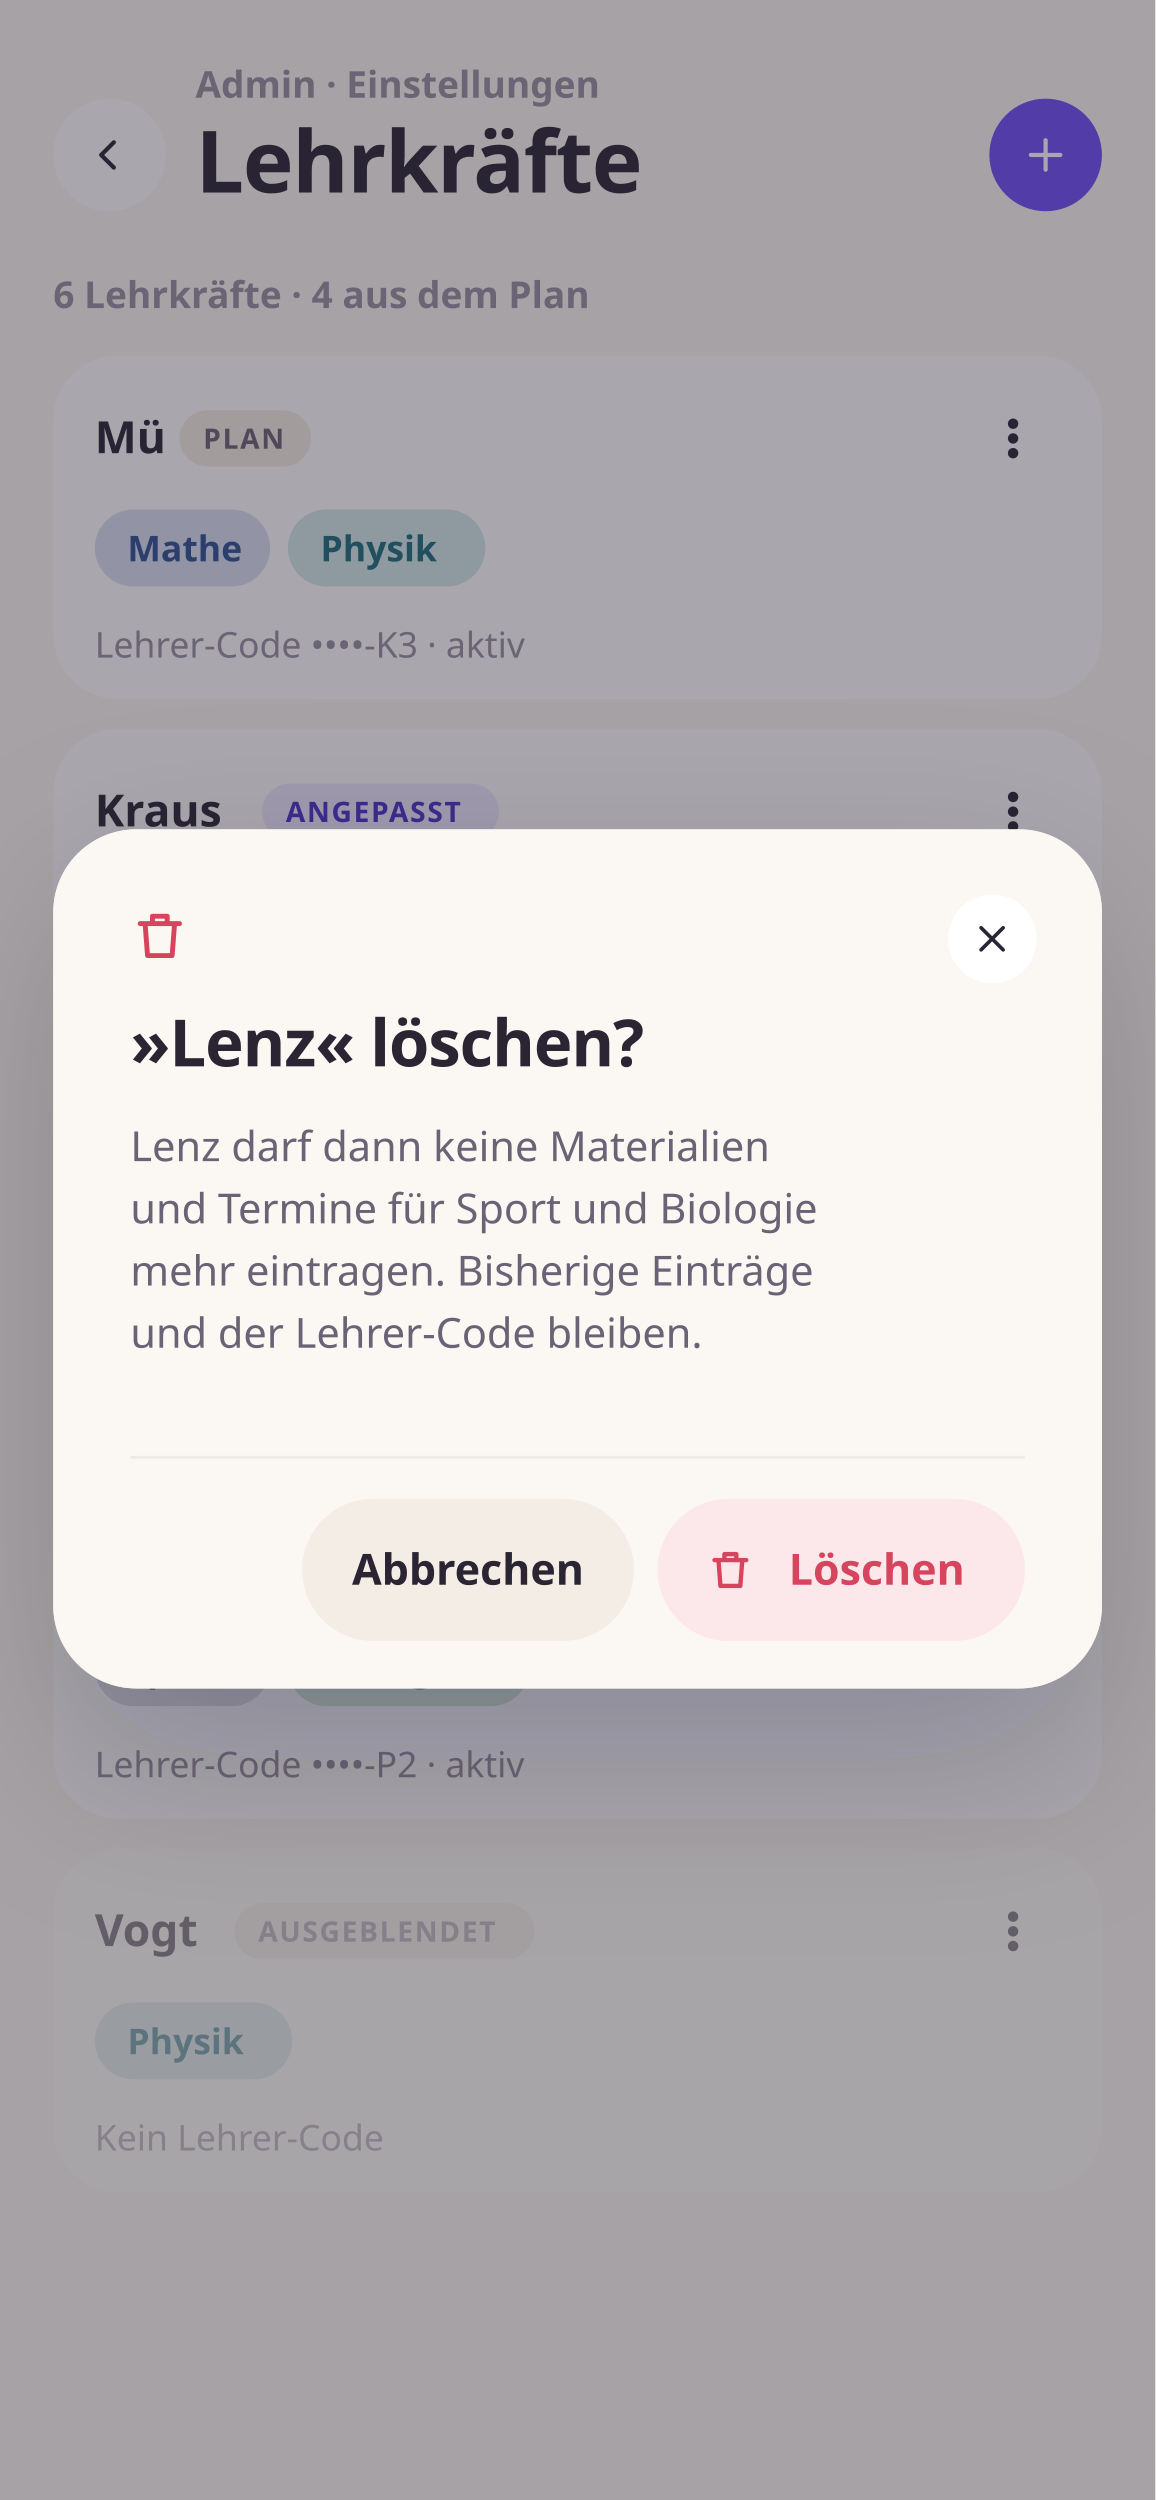
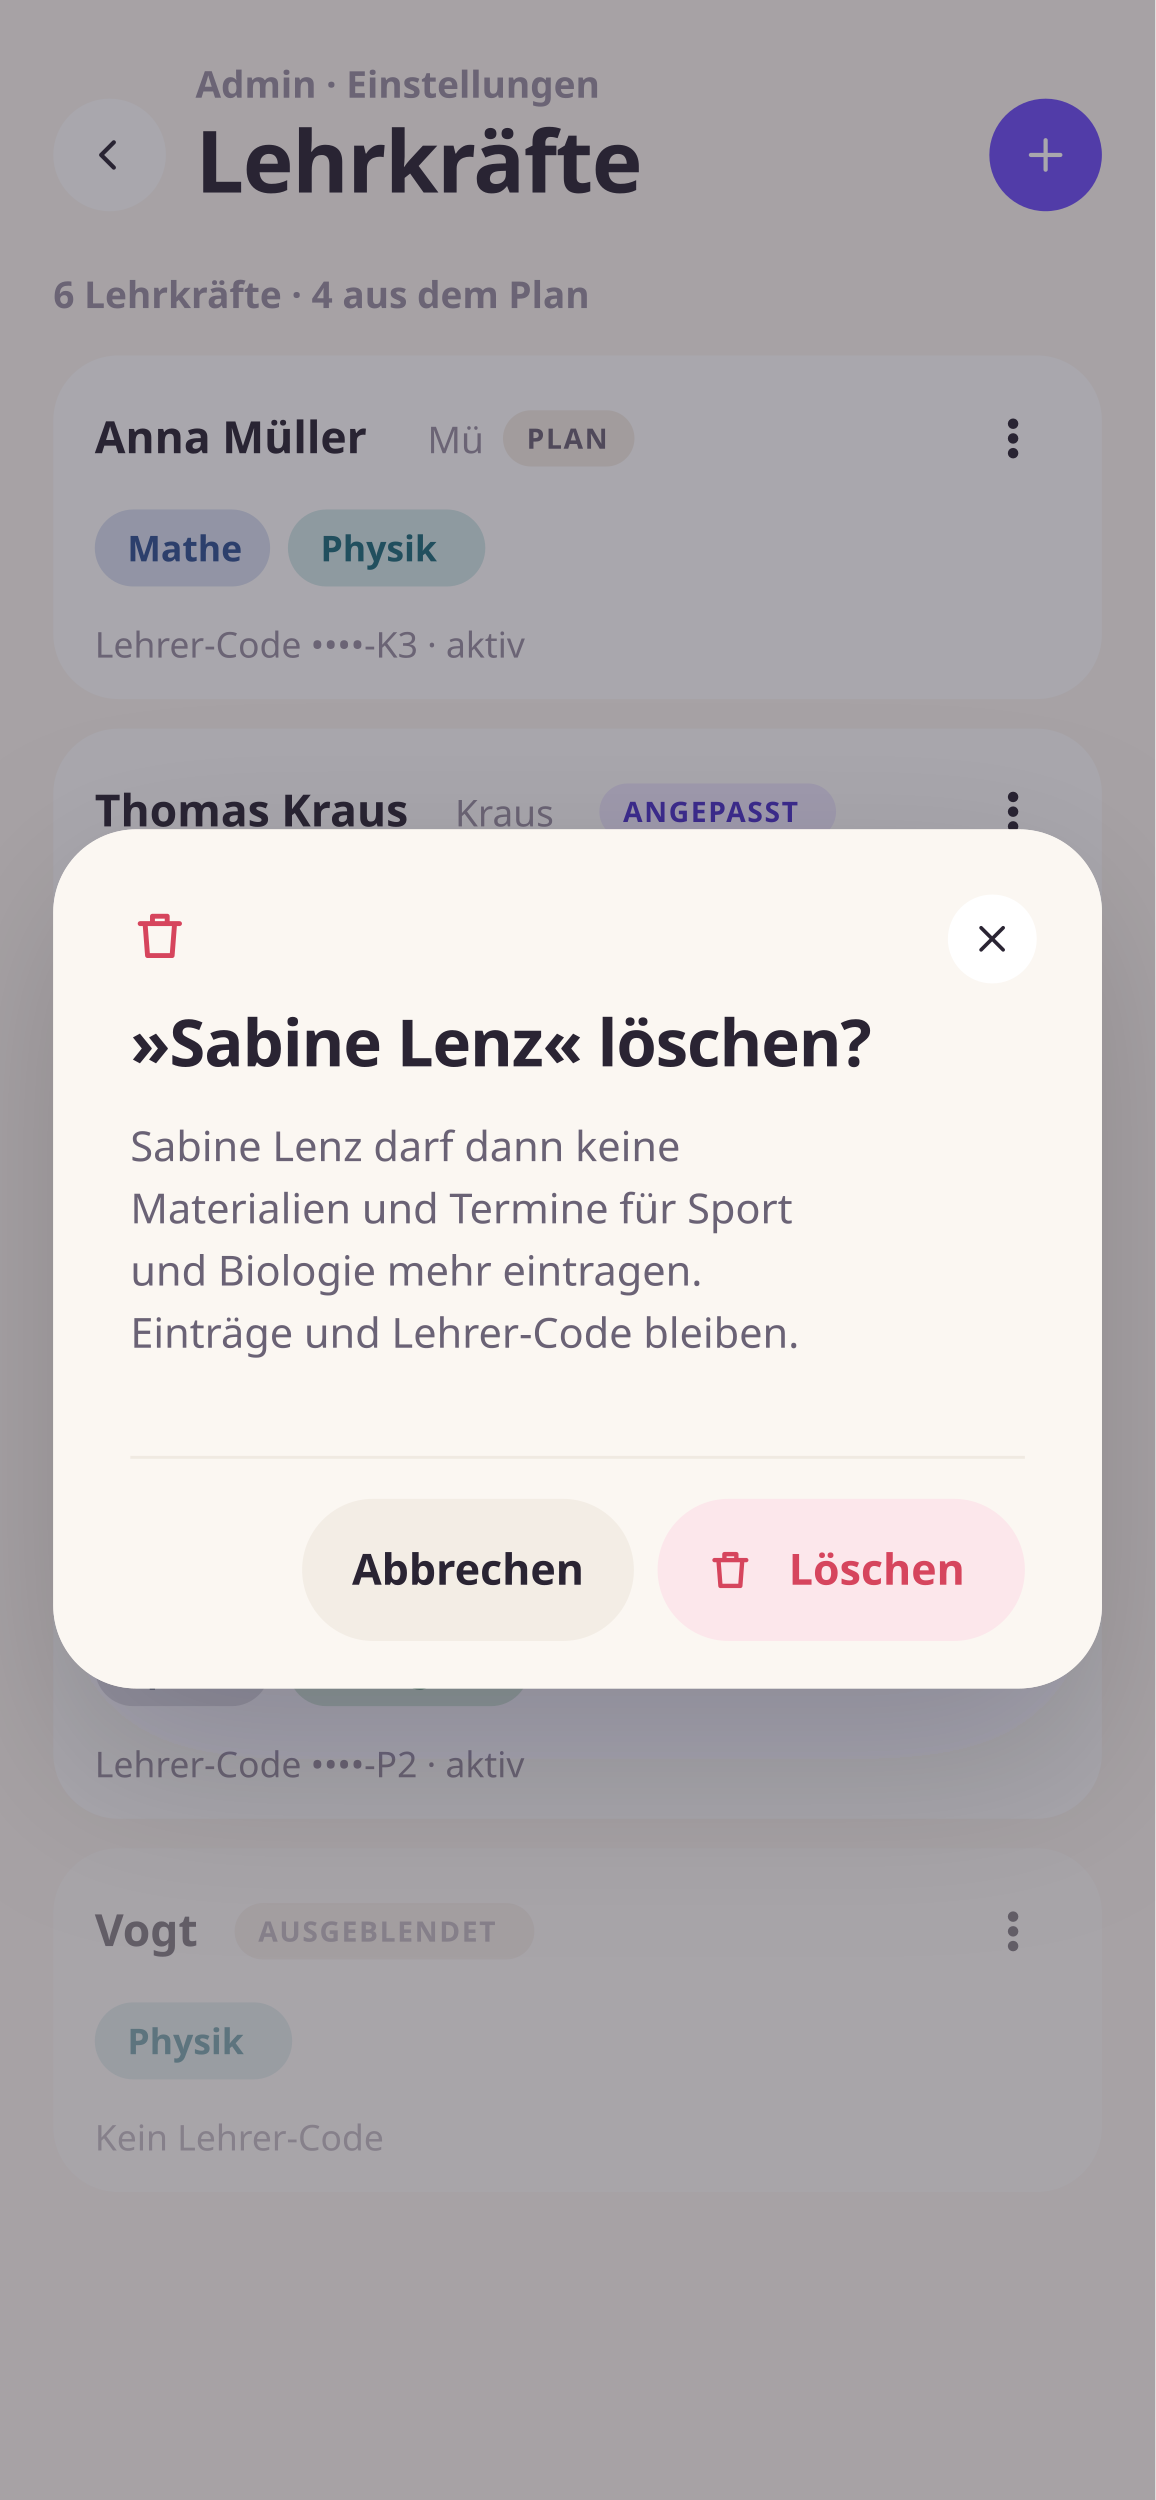
<svg xmlns="http://www.w3.org/2000/svg" width="390" height="844" viewBox="0 0 390 844">
  <defs>
    <filter id="nsh0" x="-50%" y="-50%" width="200%" height="200%">
      <feDropShadow dx="0" dy="24" stdDeviation="32" flood-color="#0F121C" flood-opacity="0.18" />
    </filter>
    <filter id="nsh1" x="-50%" y="-50%" width="200%" height="200%">
      <feDropShadow dx="0" dy="2" stdDeviation="4" flood-color="#0F121C" flood-opacity="0.06" />
    </filter>
  </defs>
  <rect x="0" y="0" width="390" height="844" fill="#FBF7F2" />
  <rect x="0" y="0" width="390" height="844" fill="#FBF7F2" />
  <rect x="18" y="33.31" width="38" height="38" rx="19.0" fill="#FFFFFF" />
  <g transform="translate(28.48 43.79) scale(0.71 0.71)" fill="none" stroke="#2A2433" stroke-width="2" stroke-linecap="round" stroke-linejoin="round">
    <path d="M14 6l-6 6 6 6" />
  </g>
  <text x="66" y="33" font-family="Nunito" font-size="12.5" font-weight="800" fill="#978FA1" xml:space="preserve">Admin · Einstellungen</text>
  <text x="66" y="65" font-family="Nunito" font-size="29" font-weight="900" letter-spacing="-0.43" fill="#2A2433" xml:space="preserve">Lehrkräfte</text>
  <rect x="334" y="33.31" width="38" height="38" rx="19.0" fill="#6C4DF6" />
  <g transform="translate(344.48 43.79) scale(0.71 0.71)" fill="none" stroke="#FFFFFF" stroke-width="2" stroke-linecap="round" stroke-linejoin="round">
    <path d="M12 5v14M5 12h14" />
  </g>
  <text x="18" y="104" font-family="Nunito" font-size="12.5" font-weight="800" fill="#978FA1" xml:space="preserve">6 Lehrkräfte · 4 aus dem Plan</text>
  <g opacity="1">
    <rect x="18" y="120" width="354" height="116" rx="22" fill="#FFFFFF" />
-     <text x="32" y="153" font-family="Nunito" font-size="15" font-weight="700" fill="#2A2433" xml:space="preserve">Mü</text>
-     <rect x="60.6" y="138.5" width="44.4" height="19" rx="9.5" fill="#F3EDE5" />
-     <text x="68.6" y="151.5" font-family="Nunito" font-size="9.5" font-weight="800" letter-spacing="0.57" fill="#6A6275" xml:space="preserve">PLAN</text>
+     <text x="32" y="153" font-family="Nunito" font-size="15" font-weight="700" fill="#2A2433" xml:space="preserve">Anna Müller</text>
+     <text x="144.3" y="153" font-family="Nunito" font-size="12.5" font-weight="400" fill="#978FA1" xml:space="preserve">Mü</text>
+     <rect x="169.8" y="138.5" width="44.4" height="19" rx="9.5" fill="#F3EDE5" />
+     <text x="177.8" y="151.5" font-family="Nunito" font-size="9.5" font-weight="800" letter-spacing="0.57" fill="#6A6275" xml:space="preserve">PLAN</text>
    <rect x="326" y="132" width="32" height="32" rx="16" fill="#FFFFFF" />
    <g transform="translate(333.5 139.5) scale(0.71 0.71)" fill="#2A2433" stroke="#2A2433" stroke-width="2" stroke-linecap="round" stroke-linejoin="round">
      <circle cx="12" cy="5" r="1.5" />
      <circle cx="12" cy="12" r="1.5" />
      <circle cx="12" cy="19" r="1.5" />
    </g>
    <rect x="32" y="172" width="59.2" height="26" rx="13" fill="#D8E0F1" />
    <text x="43" y="189.5" font-family="Nunito" font-size="12" font-weight="700" fill="#2F5192" xml:space="preserve">Mathe</text>
    <rect x="97.2" y="172" width="66.64" height="26" rx="13" fill="#D2E9E9" />
    <text x="108.2" y="189.5" font-family="Nunito" font-size="12" font-weight="700" fill="#1D6C7B" xml:space="preserve">Physik</text>
    <text x="32" y="222" font-family="Nunito" font-size="12" font-weight="400" fill="#978FA1" xml:space="preserve">Lehrer-Code ••••-K3 · aktiv</text>
  </g>
  <g opacity="1">
    <rect x="18" y="246" width="354" height="116" rx="22" fill="#FFFFFF" />
-     <text x="32" y="279" font-family="Nunito" font-size="15" font-weight="700" fill="#2A2433" xml:space="preserve">Kraus</text>
-     <rect x="88.5" y="264.5" width="79.9" height="19" rx="9.5" fill="#EEE9FF" />
-     <text x="96.5" y="277.5" font-family="Nunito" font-size="9.5" font-weight="800" letter-spacing="0.57" fill="#4A31C9" xml:space="preserve">ANGEPASST</text>
+     <text x="32" y="279" font-family="Nunito" font-size="15" font-weight="700" fill="#2A2433" xml:space="preserve">Thomas Kraus</text>
+     <text x="153.6" y="279" font-family="Nunito" font-size="12.5" font-weight="400" fill="#978FA1" xml:space="preserve">Kraus</text>
+     <rect x="202.35" y="264.5" width="79.9" height="19" rx="9.5" fill="#EEE9FF" />
+     <text x="210.35" y="277.5" font-family="Nunito" font-size="9.5" font-weight="800" letter-spacing="0.57" fill="#4A31C9" xml:space="preserve">ANGEPASST</text>
    <rect x="326" y="258" width="32" height="32" rx="16" fill="#FFFFFF" />
    <g transform="translate(333.5 265.5) scale(0.71 0.71)" fill="#2A2433" stroke="#2A2433" stroke-width="2" stroke-linecap="round" stroke-linejoin="round">
      <circle cx="12" cy="5" r="1.5" />
      <circle cx="12" cy="12" r="1.5" />
      <circle cx="12" cy="19" r="1.5" />
    </g>
    <rect x="32" y="298" width="74.08" height="26" rx="13" fill="#F6D7DA" />
    <text x="43" y="315.5" font-family="Nunito" font-size="12" font-weight="700" fill="#8D364C" xml:space="preserve">Deutsch</text>
    <rect x="112.08" y="298" width="81.52" height="26" rx="13" fill="#F8E1CA" />
    <text x="123.08" y="315.5" font-family="Nunito" font-size="12" font-weight="700" fill="#94561B" xml:space="preserve">Englisch</text>
    <rect x="199.6" y="298" width="96.4" height="26" rx="13" fill="#EFE3C8" />
    <text x="210.6" y="315.5" font-family="Nunito" font-size="12" font-weight="700" fill="#765C14" xml:space="preserve">Geschichte</text>
    <text x="32" y="348" font-family="Nunito" font-size="12" font-weight="400" fill="#978FA1" xml:space="preserve">Lehrer-Code ••••-T7 · aktiv</text>
  </g>
  <g opacity="1">
    <rect x="18" y="372" width="354" height="116" rx="22" fill="#FFFFFF" />
    <text x="32" y="405" font-family="Nunito" font-size="15" font-weight="700" fill="#2A2433" xml:space="preserve">Weber</text>
    <rect x="88.5" y="390.5" width="44.4" height="19" rx="9.5" fill="#F3EDE5" />
    <text x="96.5" y="403.5" font-family="Nunito" font-size="9.5" font-weight="800" letter-spacing="0.57" fill="#6A6275" xml:space="preserve">PLAN</text>
    <rect x="326" y="384" width="32" height="32" rx="16" fill="#FFFFFF" />
    <g transform="translate(333.5 391.5) scale(0.71 0.71)" fill="#2A2433" stroke="#2A2433" stroke-width="2" stroke-linecap="round" stroke-linejoin="round">
      <circle cx="12" cy="5" r="1.5" />
      <circle cx="12" cy="12" r="1.5" />
      <circle cx="12" cy="19" r="1.5" />
    </g>
    <rect x="32" y="424" width="81.52" height="26" rx="13" fill="#F8E1CA" />
    <text x="43" y="441.5" font-family="Nunito" font-size="12" font-weight="700" fill="#94561B" xml:space="preserve">Englisch</text>
    <text x="32" y="474" font-family="Nunito" font-size="12" font-weight="400" fill="#978FA1" xml:space="preserve">Kein Lehrer-Code</text>
  </g>
  <g opacity="1">
    <rect x="18" y="498" width="354" height="116" rx="22" fill="#FFFFFF" />
-     <text x="32" y="531" font-family="Nunito" font-size="15" font-weight="700" fill="#2A2433" xml:space="preserve">Lenz</text>
-     <rect x="79.2" y="516.5" width="51.5" height="19" rx="9.5" fill="#6C4DF6" />
-     <text x="87.2" y="529.5" font-family="Nunito" font-size="9.5" font-weight="800" letter-spacing="0.57" fill="#FFFFFF" xml:space="preserve">EIGEN</text>
+     <text x="32" y="531" font-family="Nunito" font-size="15" font-weight="700" fill="#2A2433" xml:space="preserve">Sabine Lenz</text>
+     <text x="144.3" y="531" font-family="Nunito" font-size="12.5" font-weight="400" fill="#978FA1" xml:space="preserve">Lenz</text>
+     <rect x="185.3" y="516.5" width="51.5" height="19" rx="9.5" fill="#6C4DF6" />
+     <text x="193.3" y="529.5" font-family="Nunito" font-size="9.5" font-weight="800" letter-spacing="0.57" fill="#FFFFFF" xml:space="preserve">EIGEN</text>
    <rect x="326" y="510" width="32" height="32" rx="16" fill="#FFFFFF" />
    <g transform="translate(333.5 517.5) scale(0.71 0.71)" fill="#2A2433" stroke="#2A2433" stroke-width="2" stroke-linecap="round" stroke-linejoin="round">
      <circle cx="12" cy="5" r="1.5" />
      <circle cx="12" cy="12" r="1.5" />
      <circle cx="12" cy="19" r="1.5" />
    </g>
    <rect x="32" y="550" width="59.2" height="26" rx="13" fill="#DFDFE2" />
    <text x="43" y="567.5" font-family="Nunito" font-size="12" font-weight="700" fill="#444F63" xml:space="preserve">Sport</text>
    <rect x="97.2" y="550" width="81.52" height="26" rx="13" fill="#D5E9D9" />
    <text x="108.2" y="567.5" font-family="Nunito" font-size="12" font-weight="700" fill="#276E47" xml:space="preserve">Biologie</text>
    <text x="32" y="600" font-family="Nunito" font-size="12" font-weight="400" fill="#978FA1" xml:space="preserve">Lehrer-Code ••••-P2 · aktiv</text>
  </g>
  <g opacity="0.55">
    <rect x="18" y="624" width="354" height="116" rx="22" fill="#FFFFFF" />
    <text x="32" y="657" font-family="Nunito" font-size="15" font-weight="700" fill="#2A2433" xml:space="preserve">Vogt</text>
    <rect x="79.2" y="642.5" width="101.2" height="19" rx="9.5" fill="#F3EDE5" />
    <text x="87.2" y="655.5" font-family="Nunito" font-size="9.5" font-weight="800" letter-spacing="0.57" fill="#978FA1" xml:space="preserve">AUSGEBLENDET</text>
    <rect x="326" y="636" width="32" height="32" rx="16" fill="#FFFFFF" />
    <g transform="translate(333.5 643.5) scale(0.71 0.71)" fill="#2A2433" stroke="#2A2433" stroke-width="2" stroke-linecap="round" stroke-linejoin="round">
      <circle cx="12" cy="5" r="1.5" />
      <circle cx="12" cy="12" r="1.5" />
      <circle cx="12" cy="19" r="1.5" />
    </g>
    <rect x="32" y="676" width="66.64" height="26" rx="13" fill="#D2E9E9" />
    <text x="43" y="693.5" font-family="Nunito" font-size="12" font-weight="700" fill="#1D6C7B" xml:space="preserve">Physik</text>
    <text x="32" y="726" font-family="Nunito" font-size="12" font-weight="400" fill="#978FA1" xml:space="preserve">Kein Lehrer-Code</text>
  </g>
  <rect x="0" y="0" width="390" height="844" fill="#2A2433" fill-opacity="0.4" />
  <rect x="18" y="280" width="354" height="290" rx="28" fill="#FBF7F2" filter="url(#nsh0)" />
  <rect x="18" y="280" width="354" height="290" rx="28" fill="#FBF7F2" />
  <g transform="translate(44 306) scale(0.83 0.83)" fill="none" stroke="#D6455D" stroke-width="2" stroke-linecap="round" stroke-linejoin="round">
    <path d="M4 7h16M9 7V4h6v3M6 7l1 13h10l1-13" />
  </g>
  <rect x="320" y="302" width="30" height="30" rx="15" fill="#FFFFFF" />
  <g transform="translate(327.5 309.5) scale(0.62 0.62)" fill="none" stroke="#2A2433" stroke-width="2" stroke-linecap="round" stroke-linejoin="round">
    <path d="M6 6l12 12M18 6L6 18" />
  </g>
-   <text x="44" y="360" font-family="Nunito" font-size="22" font-weight="900" letter-spacing="-0.35" fill="#2A2433" xml:space="preserve">»Lenz« löschen?</text>
-   <text x="44" y="392" font-family="Nunito" font-size="14" font-weight="400" fill="#6A6275" xml:space="preserve">Lenz darf dann keine Materialien</text>
-   <text x="44" y="413" font-family="Nunito" font-size="14" font-weight="400" fill="#6A6275" xml:space="preserve">und Termine für Sport und Biologie</text>
-   <text x="44" y="434" font-family="Nunito" font-size="14" font-weight="400" fill="#6A6275" xml:space="preserve">mehr eintragen. Bisherige Einträge</text>
-   <text x="44" y="455" font-family="Nunito" font-size="14" font-weight="400" fill="#6A6275" xml:space="preserve">und der Lehrer-Code bleiben.</text>
+   <text x="44" y="360" font-family="Nunito" font-size="22" font-weight="900" letter-spacing="-0.35" fill="#2A2433" xml:space="preserve">»Sabine Lenz« löschen?</text>
+   <text x="44" y="392" font-family="Nunito" font-size="14" font-weight="400" fill="#6A6275" xml:space="preserve">Sabine Lenz darf dann keine</text>
+   <text x="44" y="413" font-family="Nunito" font-size="14" font-weight="400" fill="#6A6275" xml:space="preserve">Materialien und Termine für Sport</text>
+   <text x="44" y="434" font-family="Nunito" font-size="14" font-weight="400" fill="#6A6275" xml:space="preserve">und Biologie mehr eintragen.</text>
+   <text x="44" y="455" font-family="Nunito" font-size="14" font-weight="400" fill="#6A6275" xml:space="preserve">Einträge und Lehrer-Code bleiben.</text>
  <line x1="44" y1="492" x2="346" y2="492" stroke="#F0EAE2" stroke-width="1" />
  <rect x="102" y="506" width="112" height="48" rx="24.0" fill="#F3EDE5" />
  <text x="158.0" y="535.0" font-family="Nunito" font-size="14.5" font-weight="700" fill="#2A2433" text-anchor="middle" xml:space="preserve">Abbrechen</text>
  <rect x="222" y="506" width="124" height="48" rx="24.0" fill="#FCE7EB" />
  <g transform="translate(238.535 522.0) scale(0.67 0.67)" fill="none" stroke="#D6455D" stroke-width="2.2" stroke-linecap="round" stroke-linejoin="round">
    <path d="M4 7h16M9 7V4h6v3M6 7l1 13h10l1-13" />
  </g>
  <text x="296.0" y="535.0" font-family="Nunito" font-size="14.5" font-weight="700" fill="#D6455D" text-anchor="middle" xml:space="preserve">Löschen</text>
</svg>
